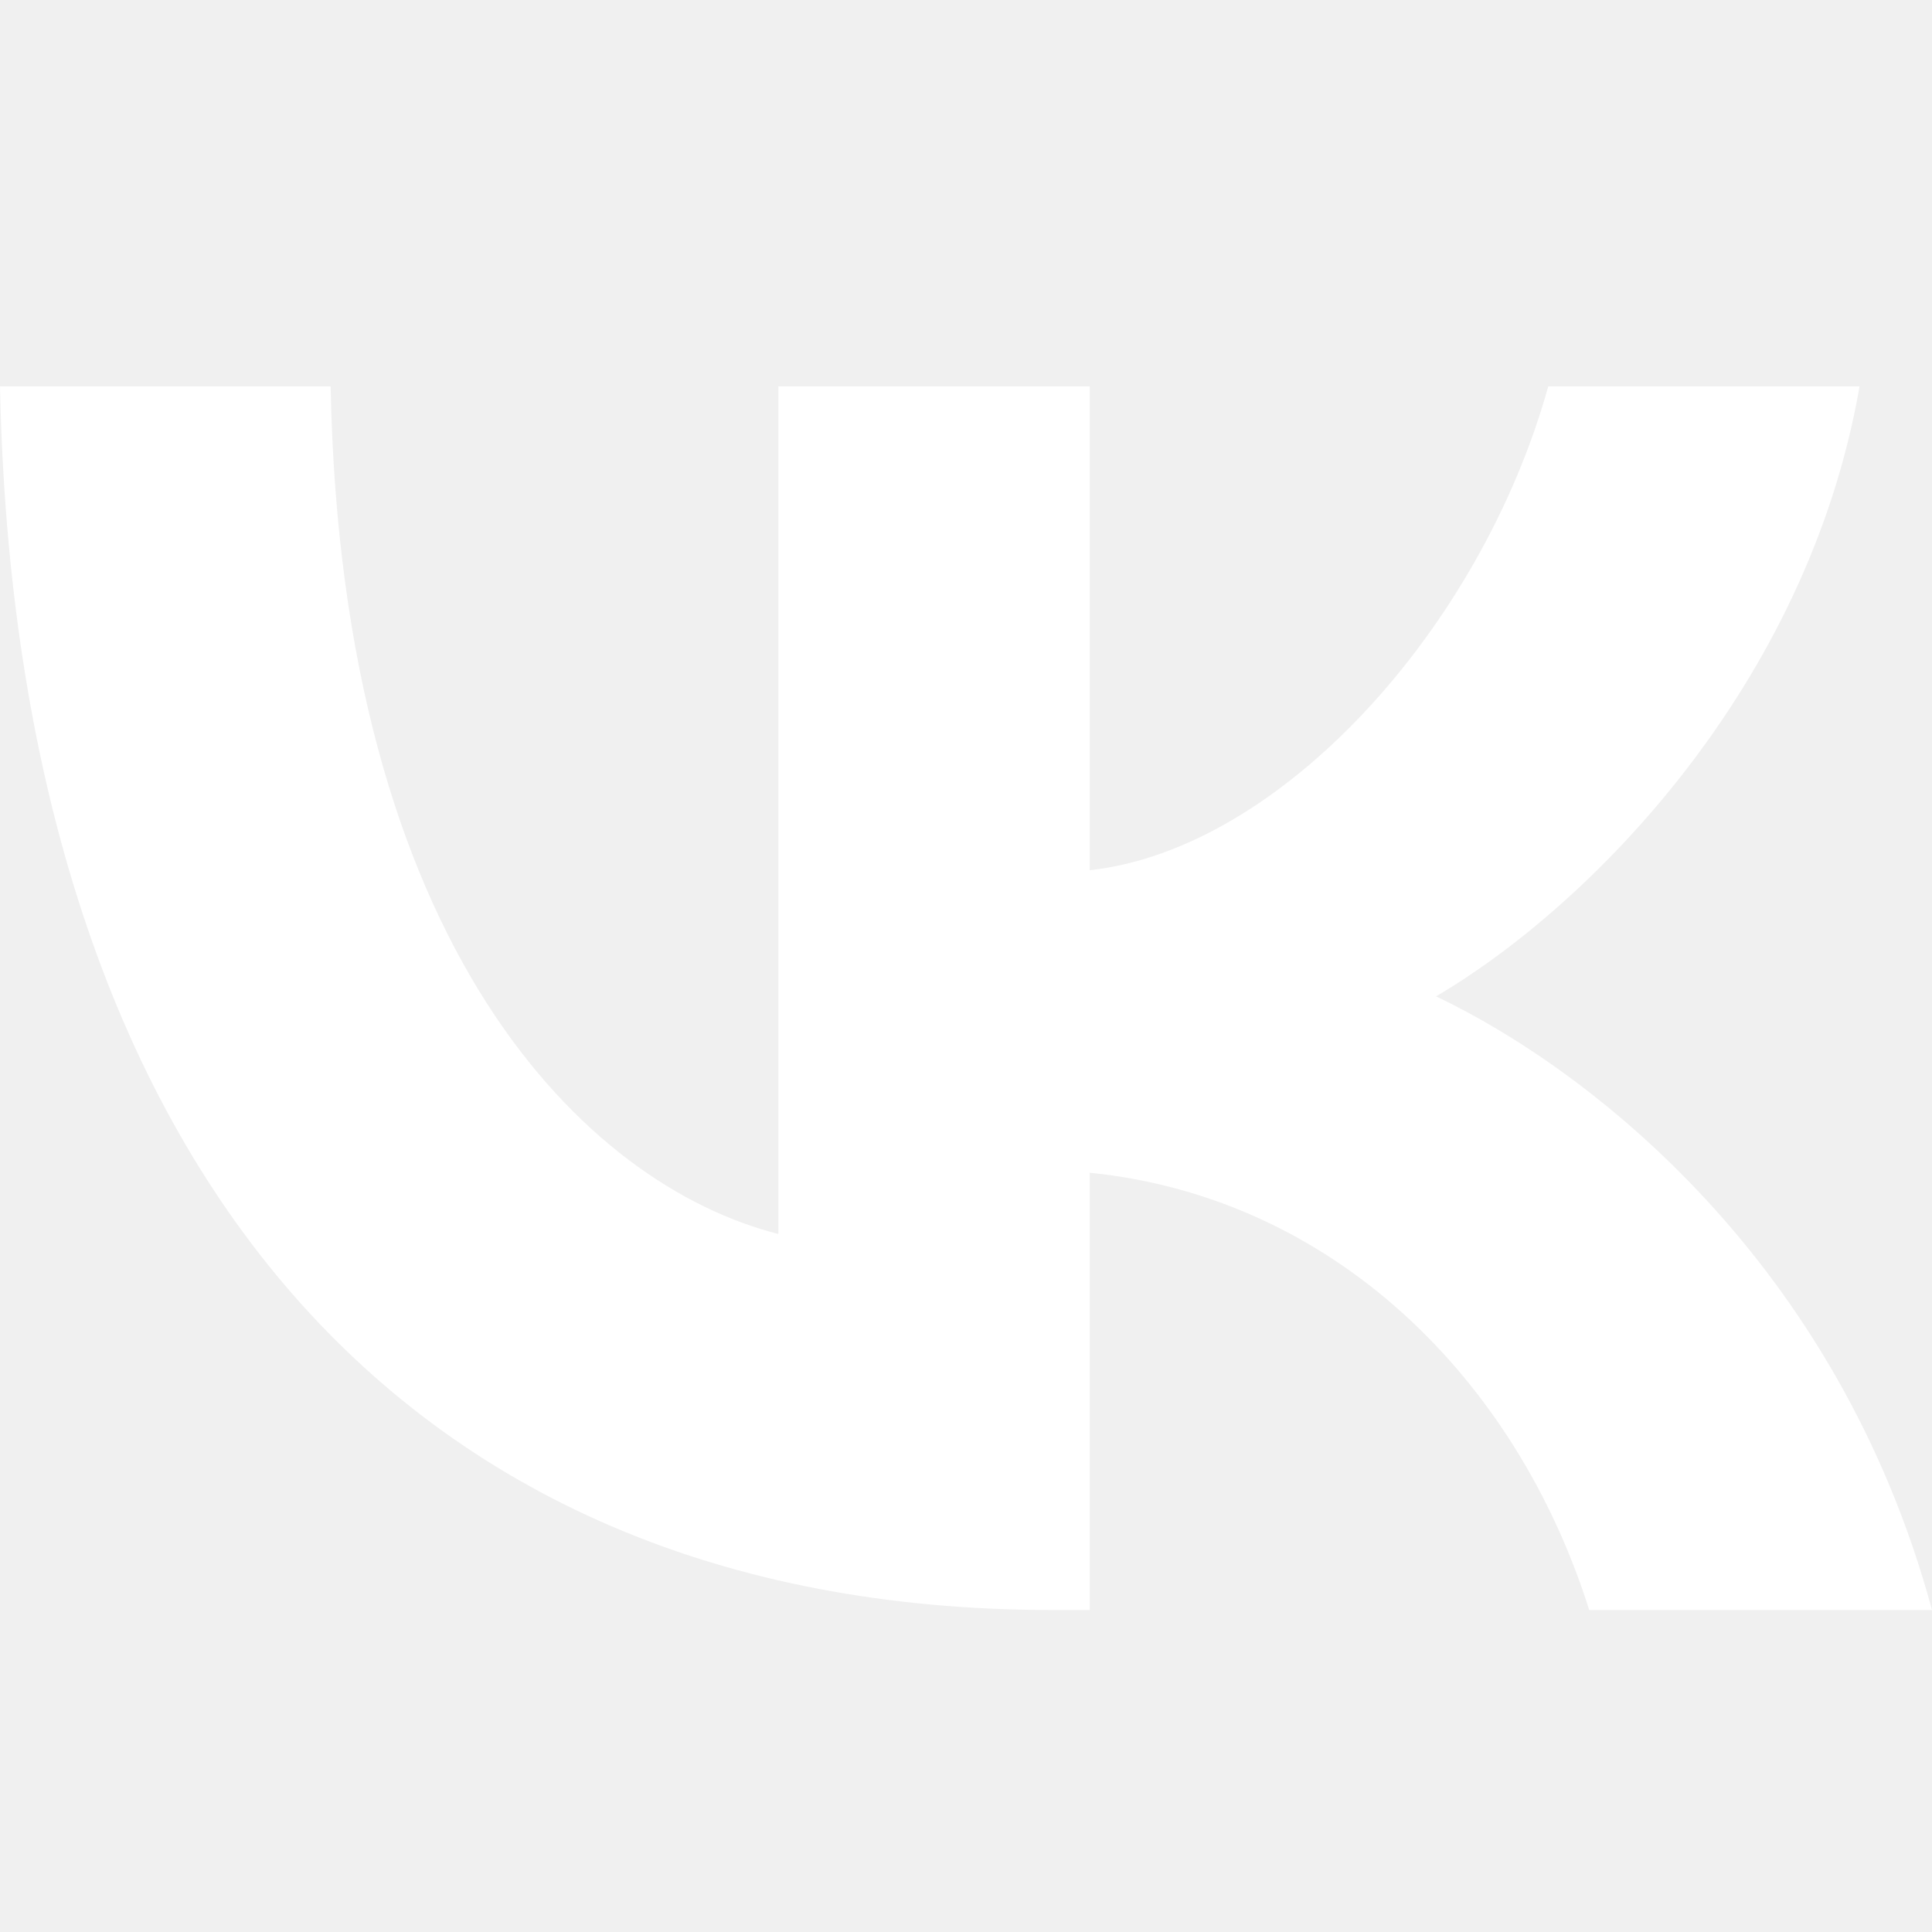
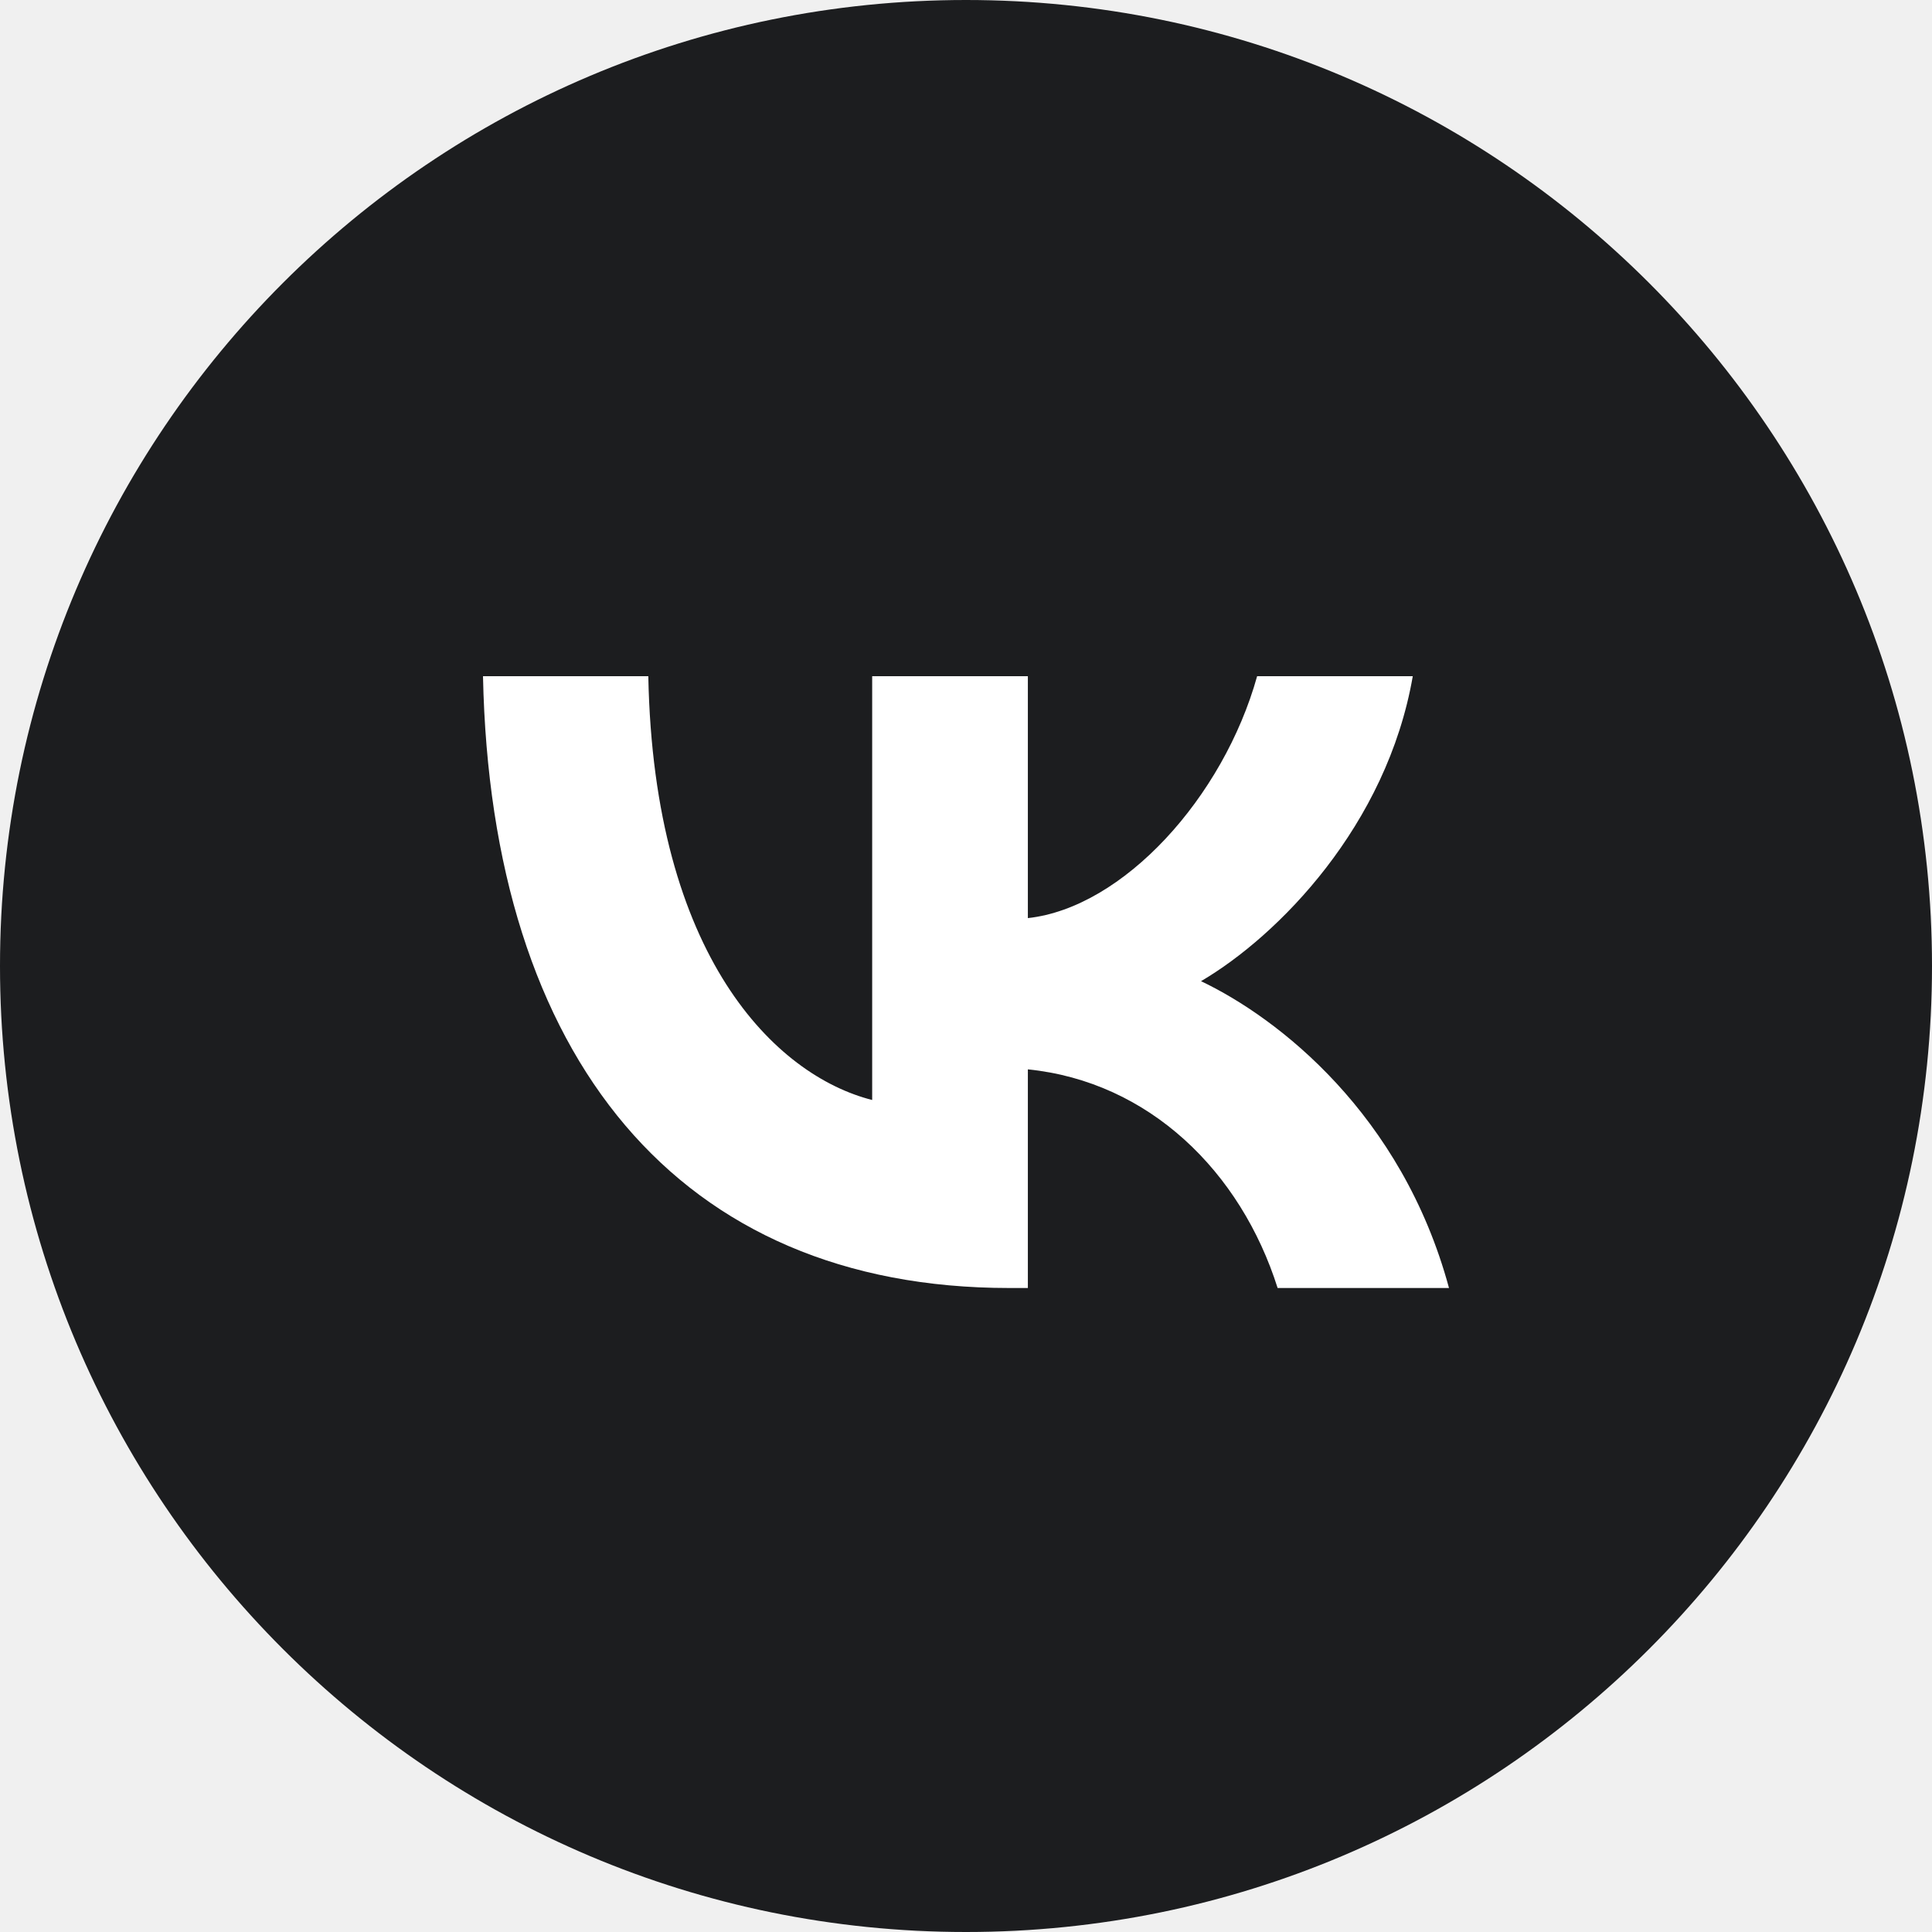
- <svg xmlns="http://www.w3.org/2000/svg" width="24" height="24" viewBox="0 0 24 24" fill="none">
-   <path d="M13.072 20C4.872 20 0.195 14.294 0 4.8H4.107C4.242 11.769 7.27 14.72 9.669 15.329V4.8H13.537V10.81C15.905 10.551 18.393 7.813 19.233 4.8H23.1C22.456 8.512 19.758 11.251 17.839 12.377C19.758 13.29 22.831 15.679 24 20H19.742C18.828 17.109 16.55 14.873 13.537 14.568V20H13.072Z" fill="white" />
+ <svg xmlns="http://www.w3.org/2000/svg" width="48" height="48" viewBox="0 0 48 48" fill="none">
+   <circle cx="24" cy="24" r="24" fill="#1C1D1F" />
+   <path d="M25.072 32C16.872 32 12.195 26.294 12 16.8H16.107C16.242 23.769 19.27 26.72 21.669 27.329V16.8H25.537V22.81C27.905 22.551 30.393 19.813 31.233 16.8H35.1C34.456 20.512 31.758 23.251 29.839 24.377C31.758 25.29 34.831 27.679 36 32H31.742C30.828 29.109 28.55 26.872 25.537 26.568V32H25.072Z" fill="white" />
</svg>
